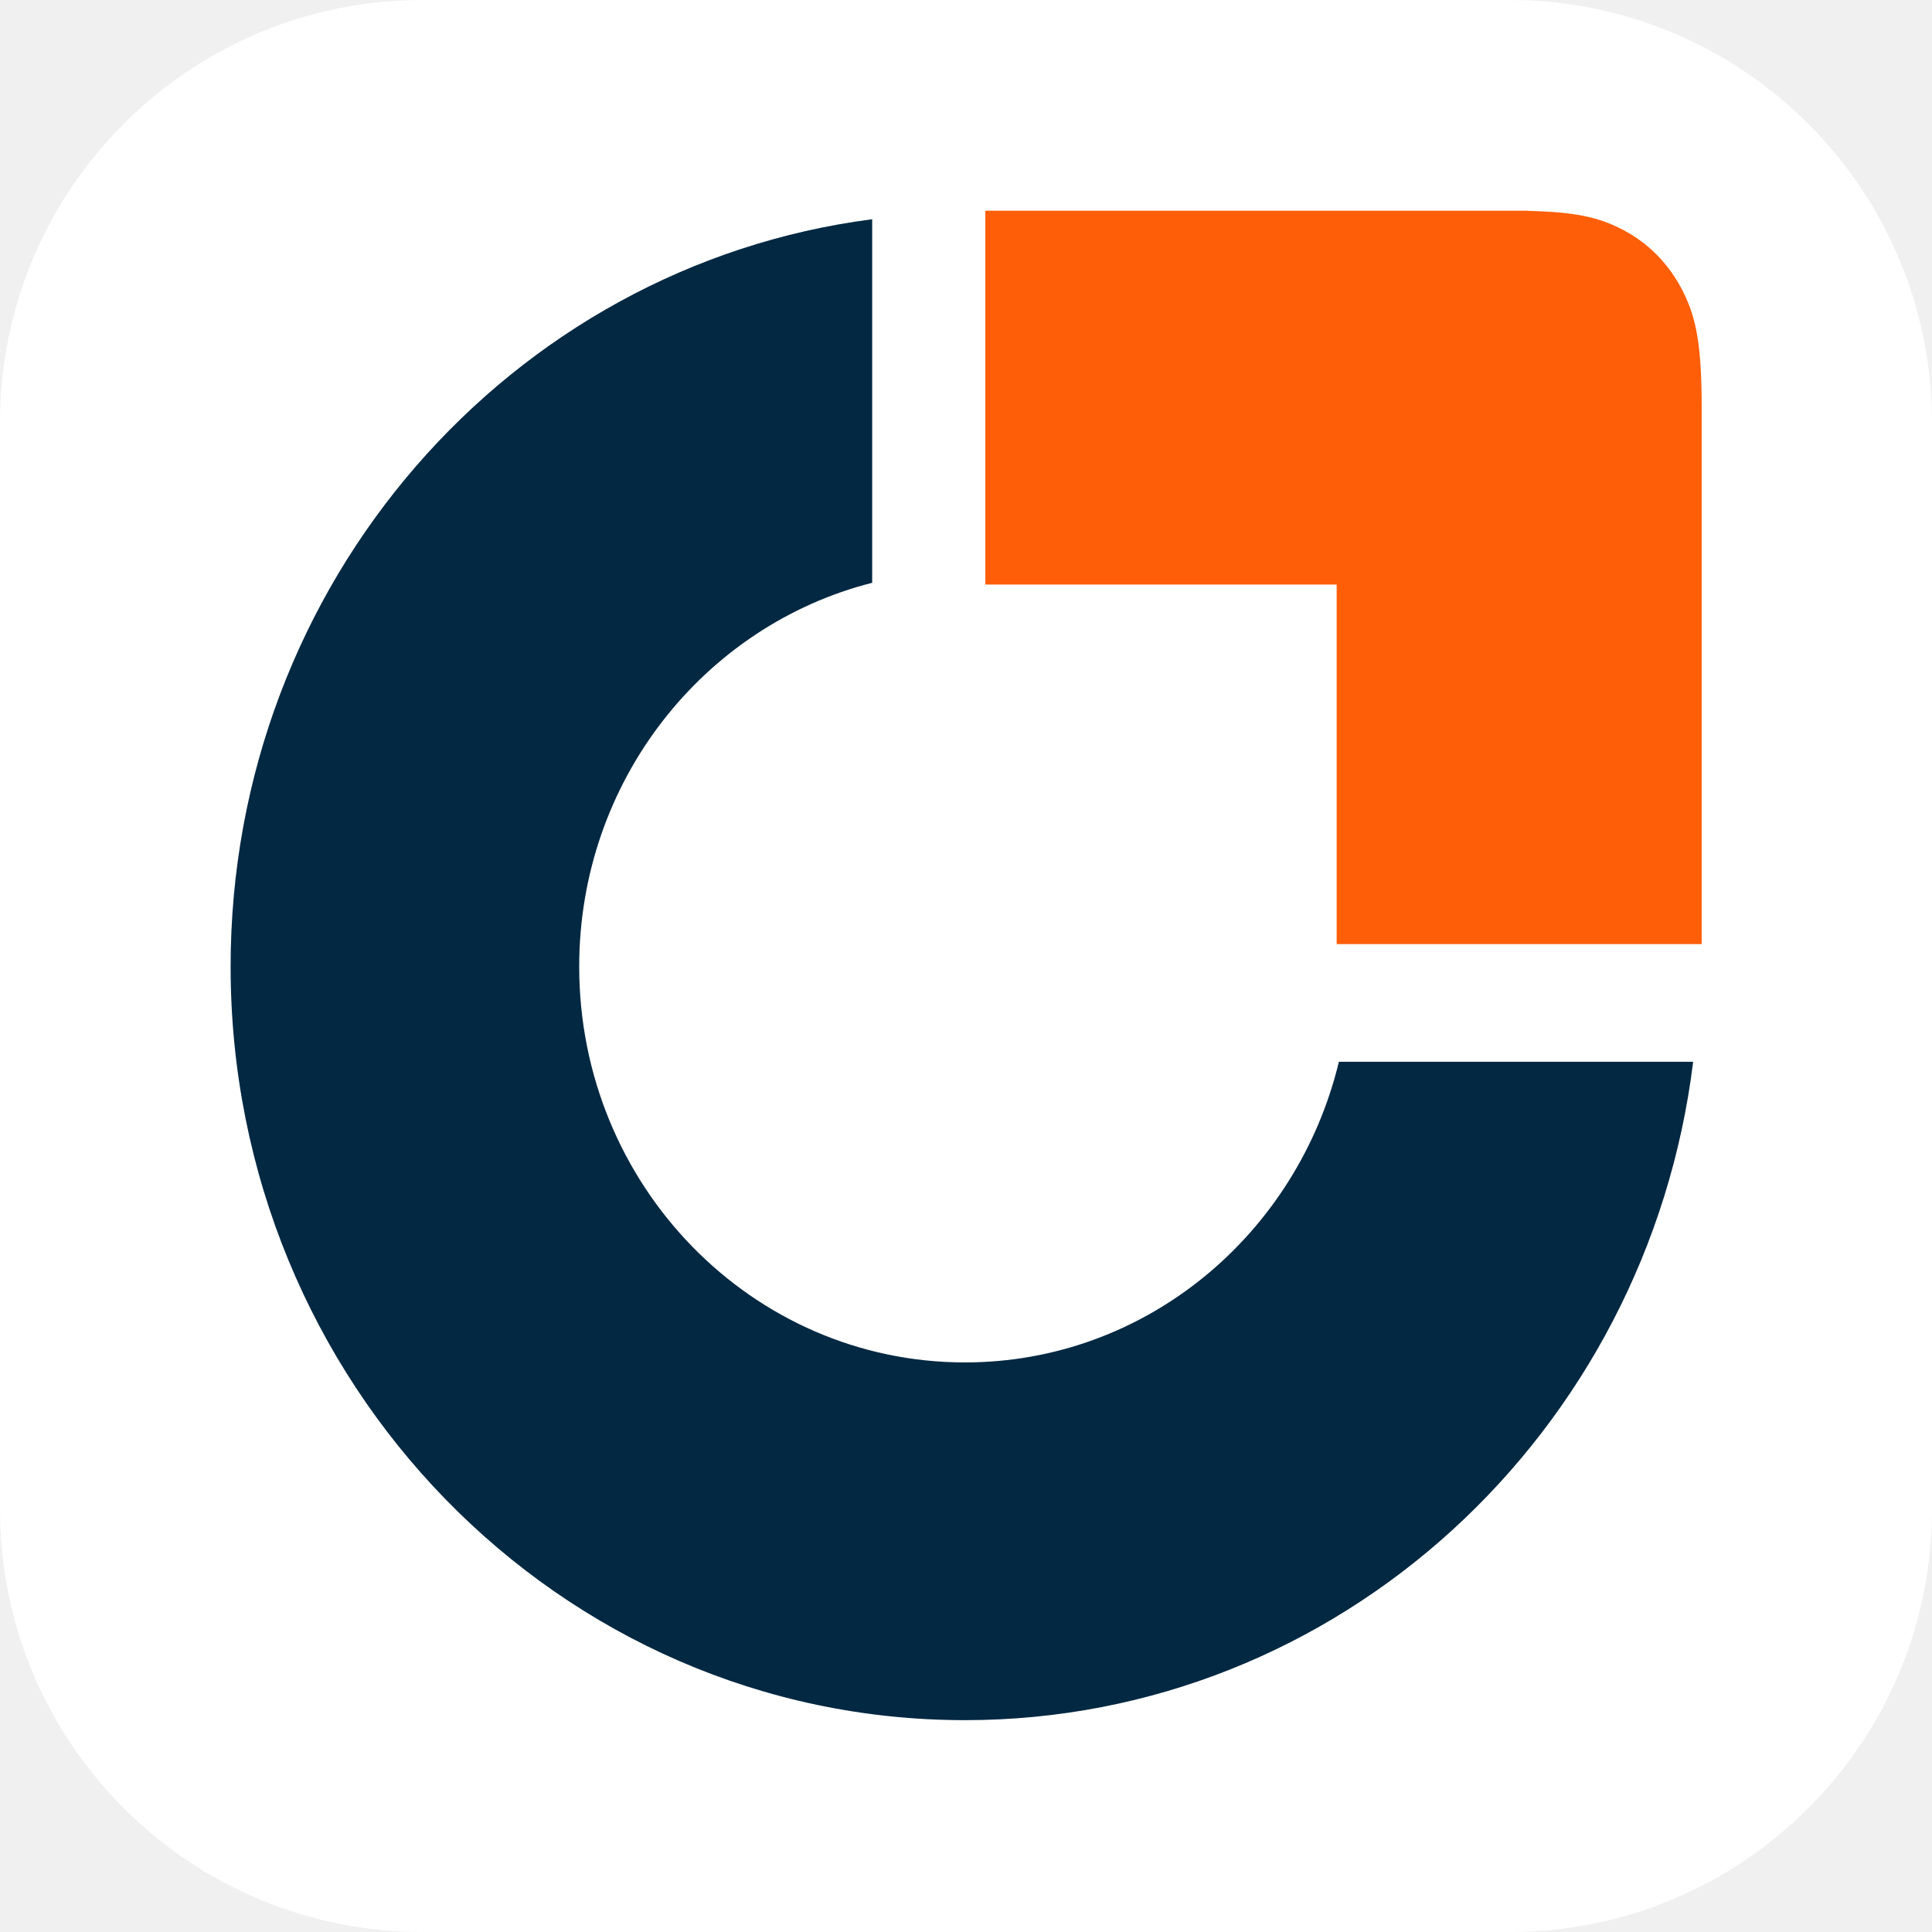
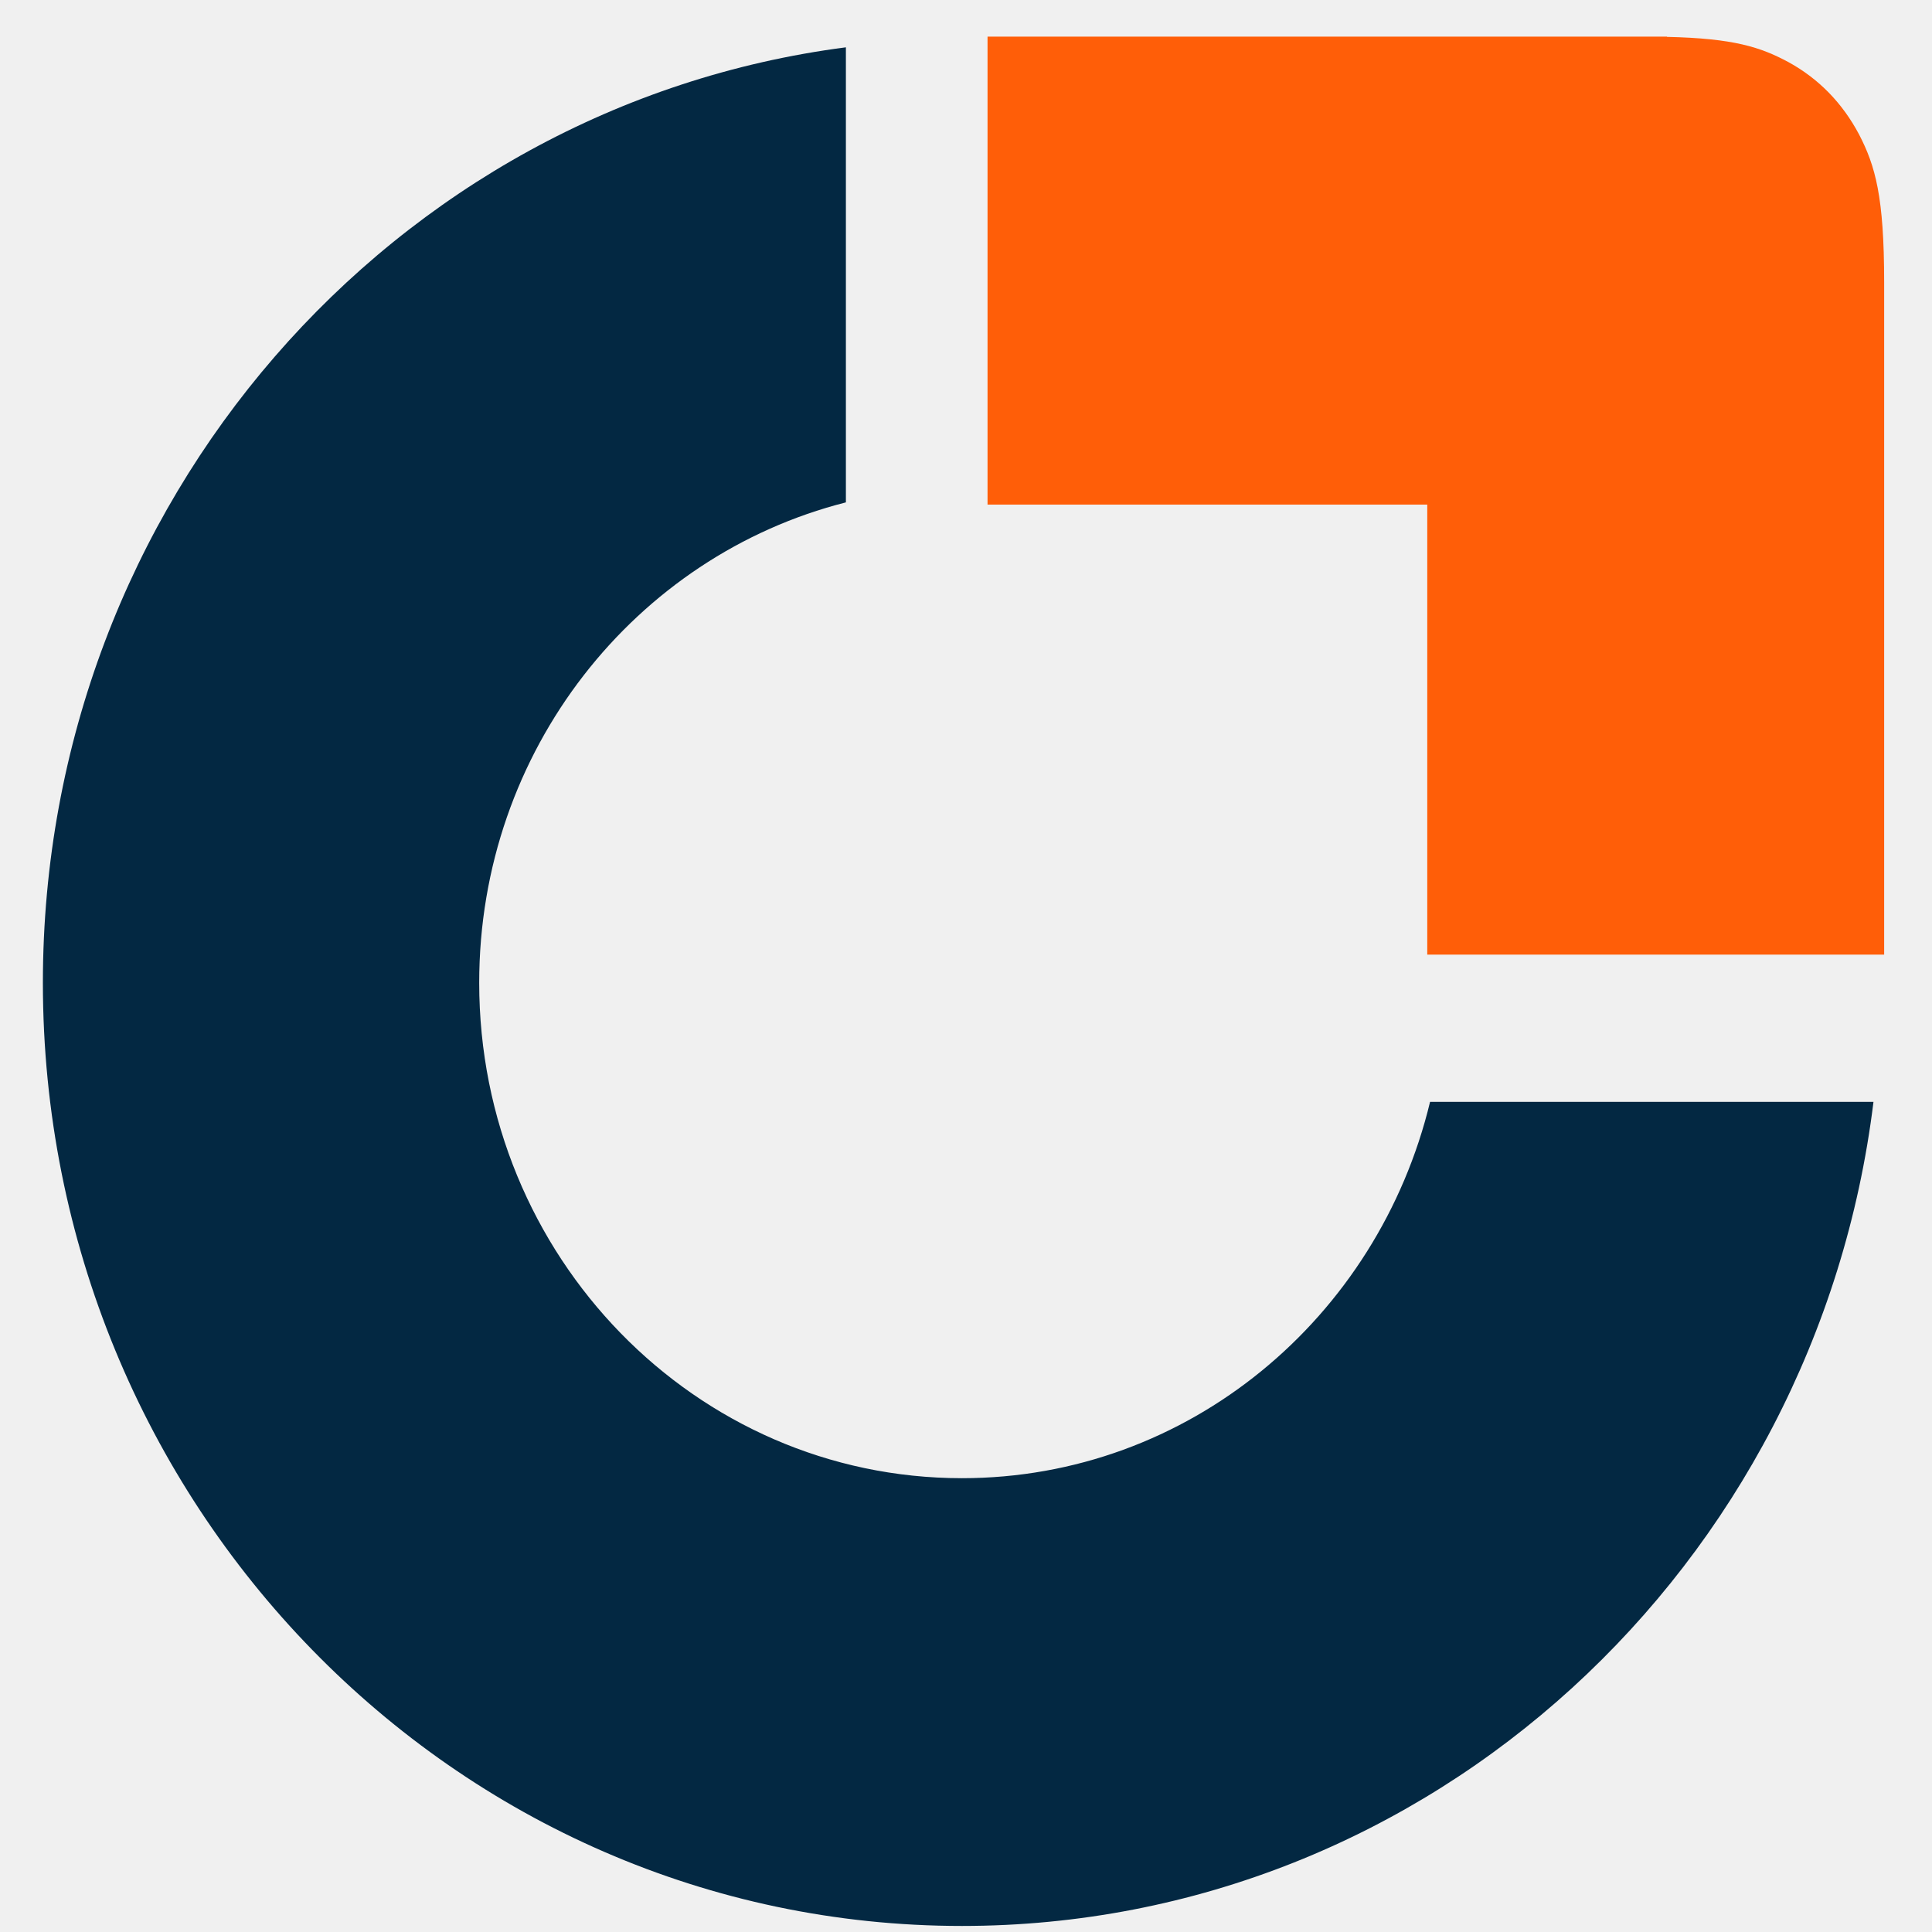
- <svg xmlns="http://www.w3.org/2000/svg" viewBox="0 0 512 512" width="512" height="512">
-   <rect width="512" height="512" rx="112" fill="#FFFFFF" />
-   <g transform="translate(256 256) scale(1.13) translate(-250.5 -252)">
-     <path d="M337.952 274.458C328.202 314.923 292.687 344.969 250.241 344.969C200.287 344.969 159.788 303.407 159.788 252.143C159.788 208.582 189.065 172.136 228.496 162.13V76.867C143.663 87.846 78.035 162.103 78.035 252.143C78.035 349.745 155.134 428.867 250.241 428.867C337.978 428.867 410.336 361.517 421.035 274.458H337.952Z" fill-rule="evenodd" clip-rule="evenodd" fill="#032842" />
-     <path d="M423.035 120.873V246.867H337.427V162.54H255.035V74.867H382.335V74.911C394.825 75.179 399.875 76.828 405.1 79.638C410.802 82.759 415.242 87.35 418.333 93.189C421.382 99.073 423.035 104.868 423.035 120.873Z" fill-rule="evenodd" clip-rule="evenodd" fill="#FF5E08" />
-   </g>
+ <svg xmlns="http://www.w3.org/2000/svg" viewBox="70 68 362 362" width="362" height="362" fill="none">
+   <style>@media (prefers-color-scheme: dark){.ink{fill:#FFFFFF}}</style>
+   <path d="M337.952 274.458C328.202 314.923 292.687 344.969 250.241 344.969C200.287 344.969 159.788 303.407 159.788 252.143C159.788 208.582 189.065 172.136 228.496 162.13V76.867C143.663 87.846 78.035 162.103 78.035 252.143C78.035 349.745 155.134 428.867 250.241 428.867C337.978 428.867 410.336 361.517 421.035 274.458H337.952Z" fill-rule="evenodd" clip-rule="evenodd" class="ink" fill="#032842" />
+   <path d="M423.035 120.873V246.867H337.427V162.54H255.035V74.867H382.335V74.911C394.825 75.179 399.875 76.828 405.1 79.638C410.802 82.759 415.242 87.35 418.333 93.189C421.382 99.073 423.035 104.868 423.035 120.873Z" fill-rule="evenodd" clip-rule="evenodd" fill="#FF5E08" />
</svg>
